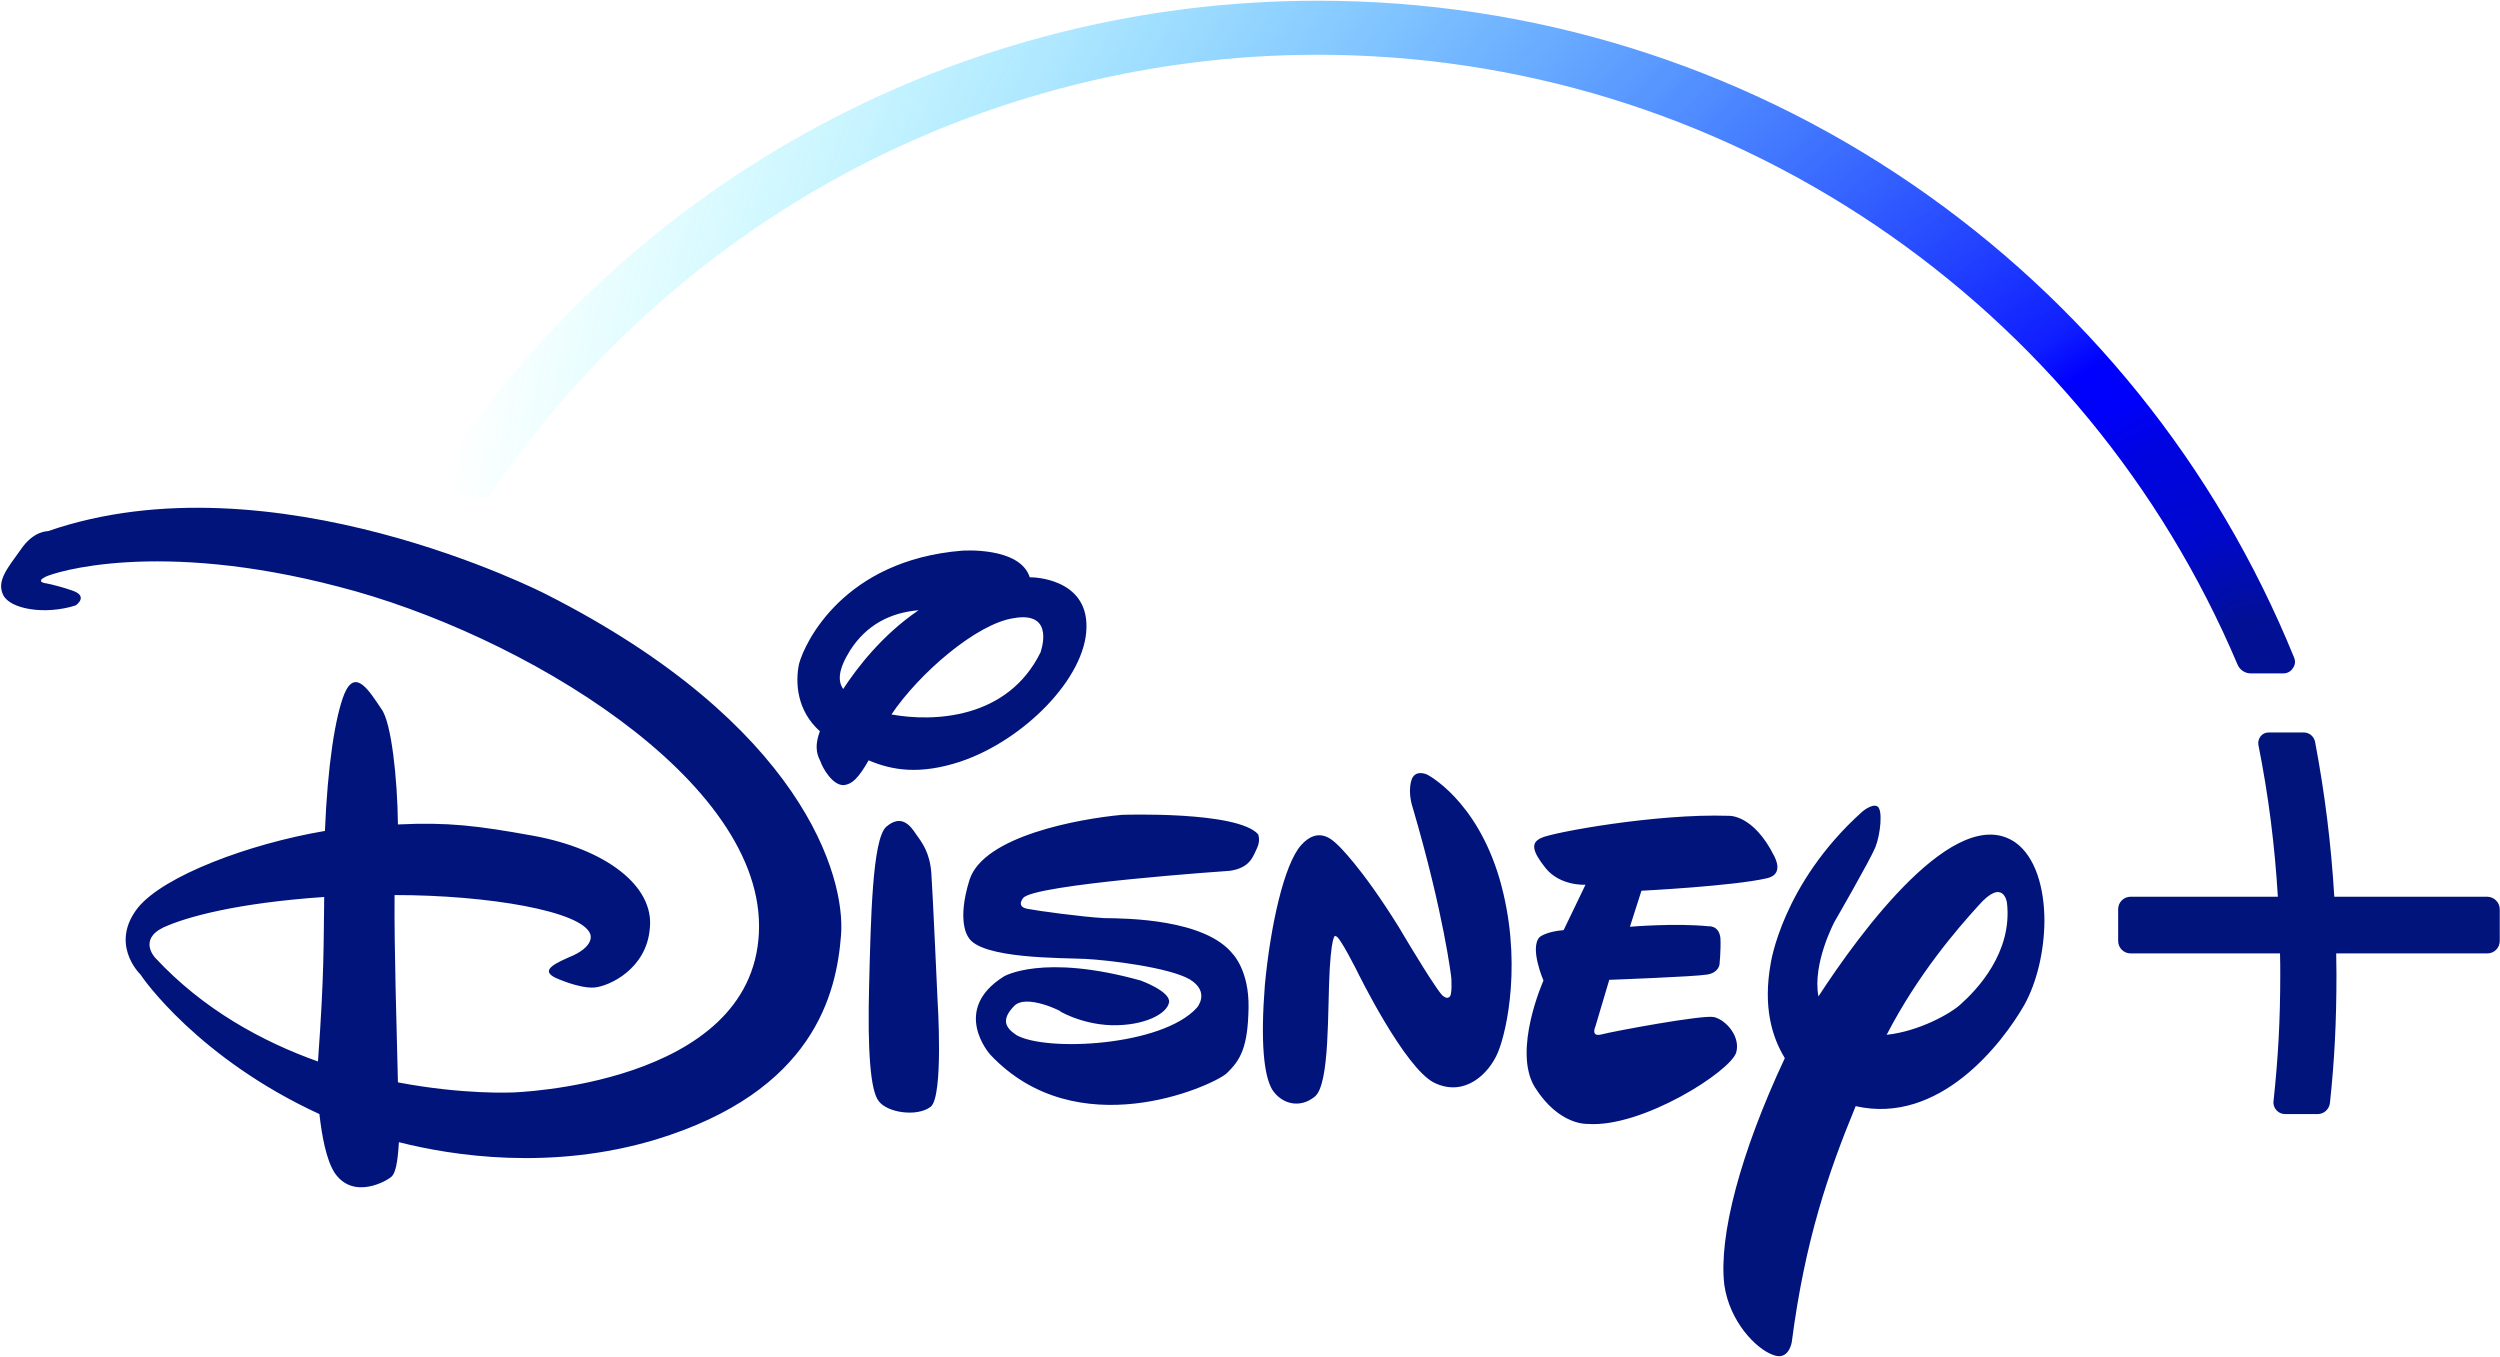
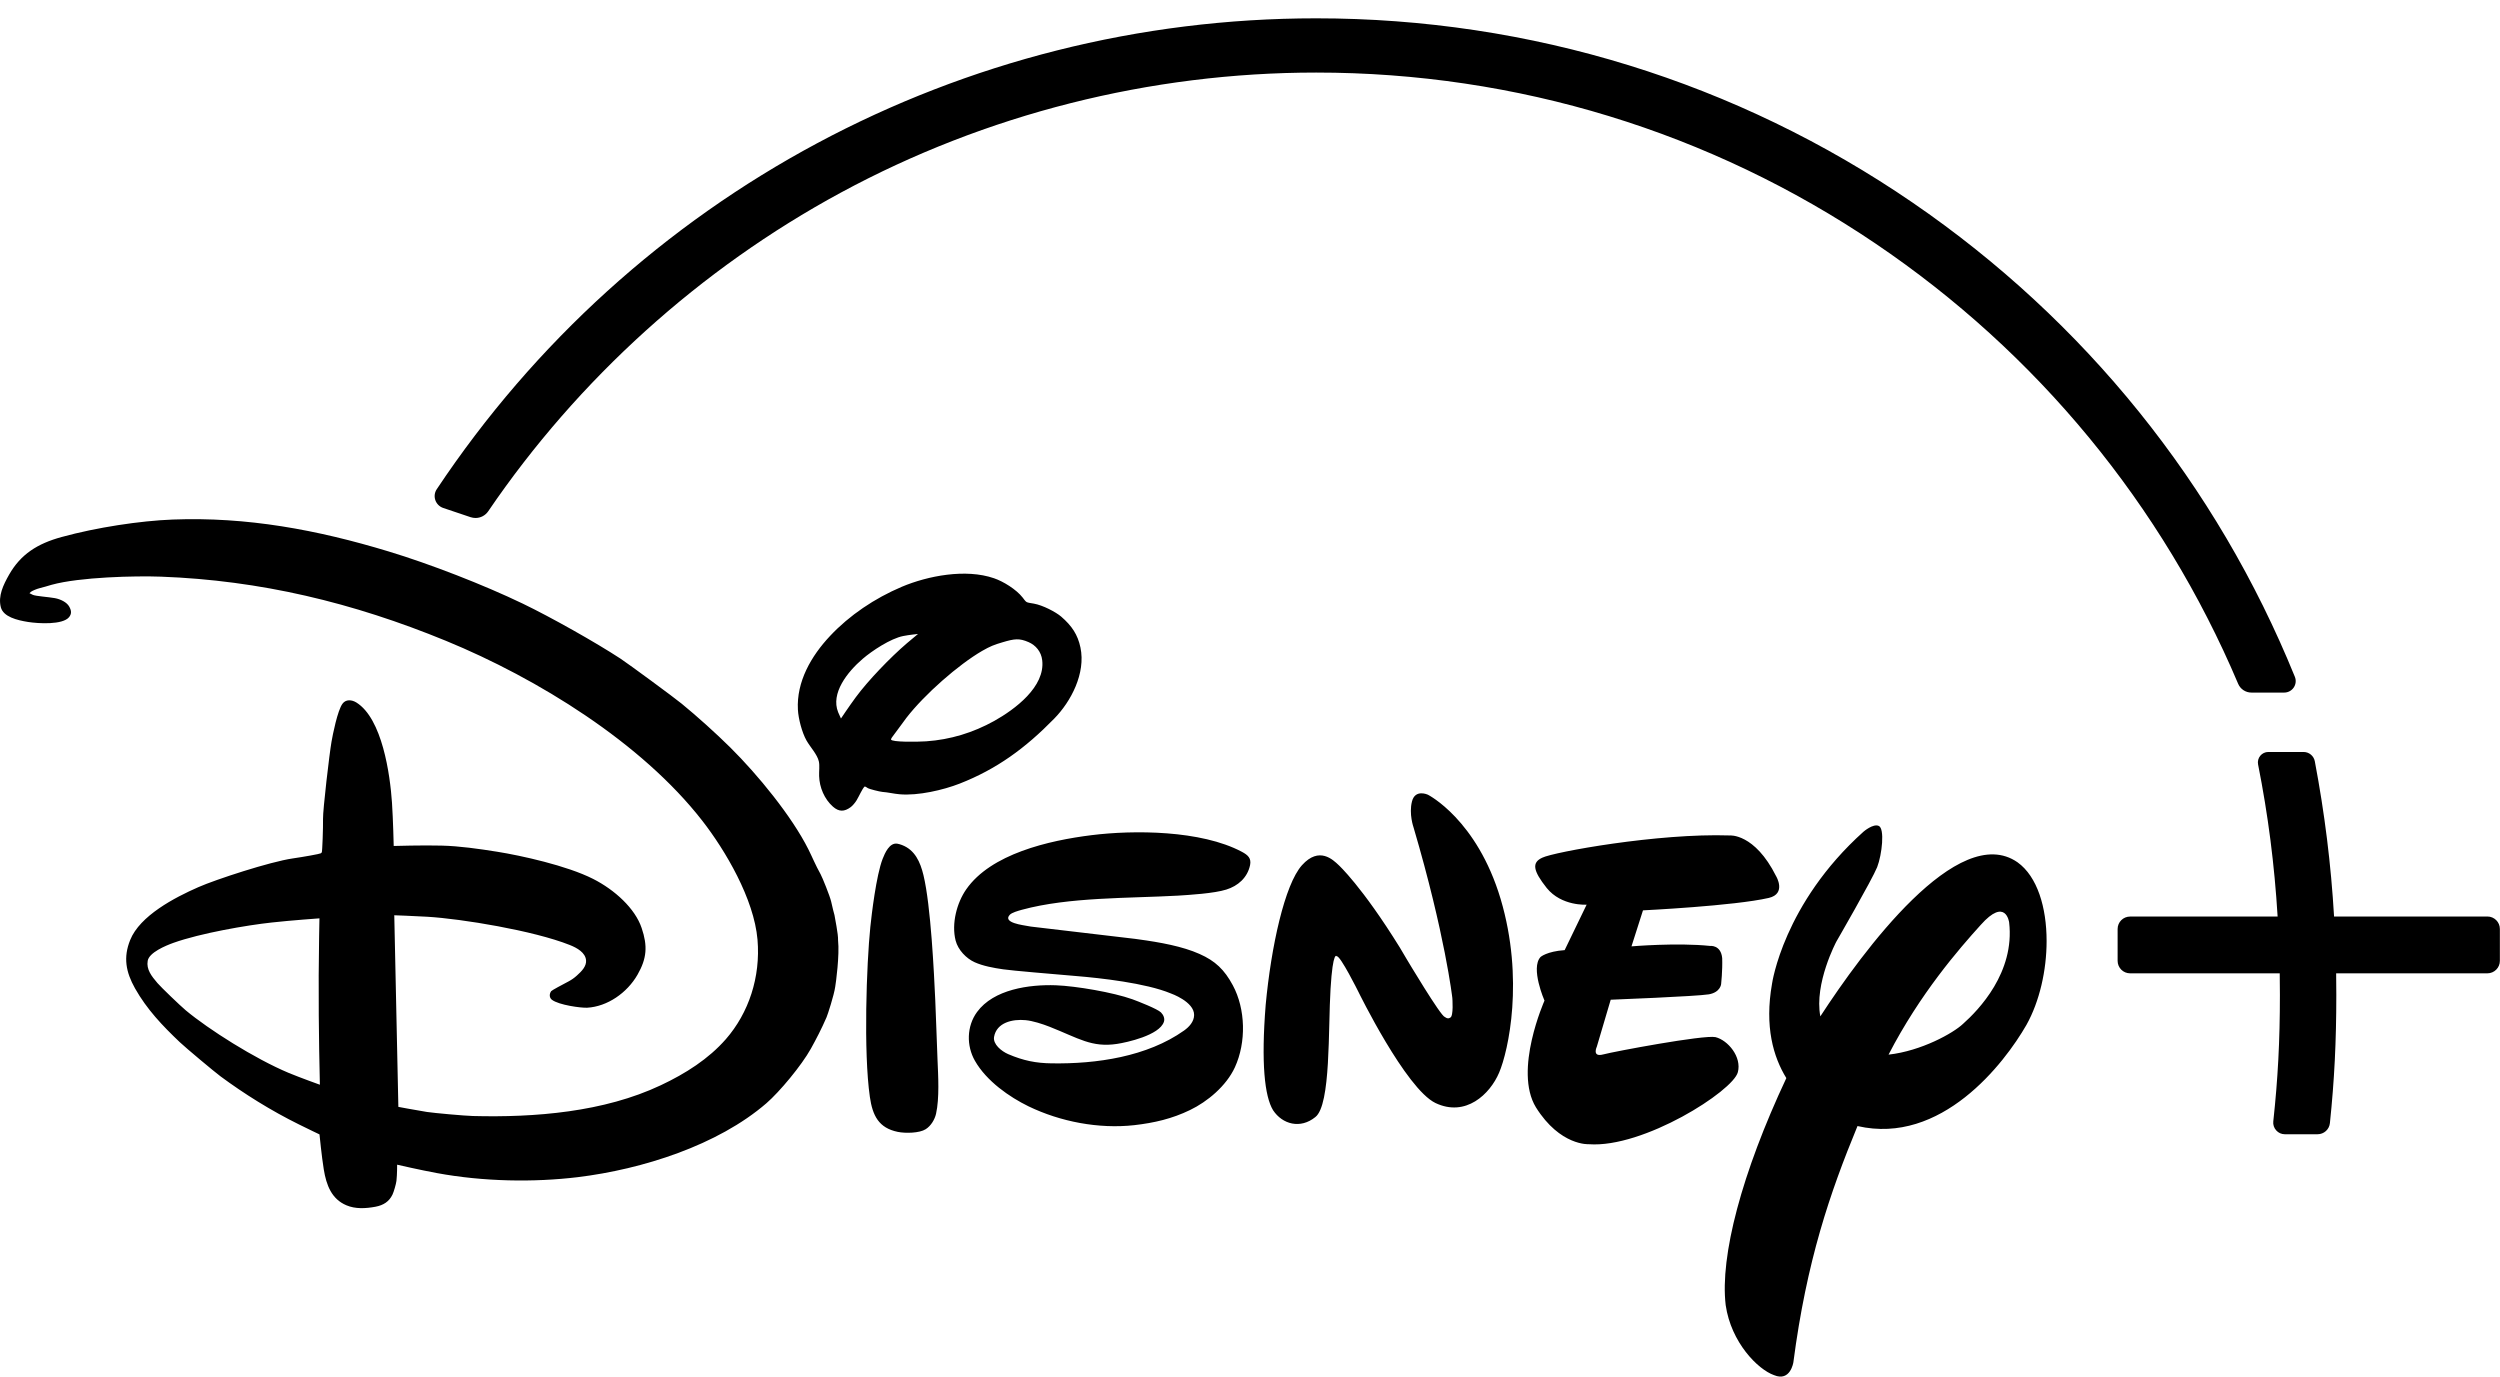
- <svg xmlns="http://www.w3.org/2000/svg" width="1041px" height="565px" viewBox="0 0 1041 565" version="1.1">
-   <g id="Layer_1">
-     <g id="group">
-       <g id="group-1">
-         <g id="group-2">
-           <path id="Path" d="M735.8 365.7 C721.4 369 683.5 370.9 683.5 370.9 L678.7 385.9 C678.7 385.9 697.6 384.3 711.4 385.7 711.4 385.7 715.9 385.2 716.4 390.8 716.6 396 716 401.6 716 401.6 716 401.6 715.7 405 710.9 405.8 705.7 406.7 670.1 408 670.1 408 L664.3 427.5 C664.3 427.5 662.2 432 667 430.7 671.5 429.5 708.8 422.5 713.7 423.5 718.9 424.8 724.7 431.7 723 438.1 721 445.9 683.8 469.7 661.1 468 661.1 468 649.2 468.8 639.1 452.7 629.7 437.4 642.7 408.3 642.7 408.3 642.7 408.3 636.8 394.7 641.1 390.2 641.1 390.2 643.7 387.9 651.1 387.3 L660.2 368.4 C660.2 368.4 649.8 369.1 643.6 361.5 637.8 354.2 637.4 350.9 641.8 348.9 646.5 346.6 689.8 338.7 719.6 339.7 719.6 339.7 730 338.7 738.9 356.7 738.8 356.7 743.2 364 735.8 365.7 Z M623.7 438.3 C619.9 447.3 609.8 456.9 597.3 450.9 584.9 444.9 565.2 404.6 565.2 404.6 565.2 404.6 557.7 389.6 556.3 389.9 556.3 389.9 554.7 387 553.7 403.4 552.7 419.8 553.9 451.7 547.4 456.7 541.2 461.7 533.7 459.7 529.8 453.8 526.3 448 524.8 434.2 526.7 410 529 385.8 534.6 360 541.8 351.9 549 343.9 554.8 349.7 557 351.8 557 351.8 566.6 360.5 582.5 386.1 L585.3 390.8 C585.3 390.8 599.7 415 601.2 414.9 601.2 414.9 602.4 416 603.4 415.2 604.9 414.8 604.3 407 604.3 407 604.3 407 601.3 380.7 588.2 336.1 588.2 336.1 586.2 330.5 587.6 325.3 588.9 320 594.2 322.5 594.2 322.5 594.2 322.5 614.6 332.7 624.4 365.9 634.1 399.4 627.5 429.3 623.7 438.3 Z M523.5 353 C521.8 356.4 520.8 361.3 512.2 362.6 512.2 362.6 429.9 368.2 426 374 426 374 423.1 377.4 427.6 378.4 432.1 379.3 450.7 381.8 459.7 382.3 469.3 382.4 501.7 382.7 513.3 397.2 513.3 397.2 520.2 404.1 519.9 419.7 519.6 435.7 516.8 441.3 510.6 447.1 504.1 452.5 448.3 477.5 412.3 439.1 412.3 439.1 395.7 420.6 418 406.6 418 406.6 434.1 396.9 475 408.3 475 408.3 487.4 412.8 486.8 417.3 486.1 422.1 476.6 427.2 462.8 426.9 449.4 426.5 439.6 420.1 441.5 421.1 443.3 421.8 427.1 413.3 422.1 419.1 417.1 424.4 418.3 427.7 423.2 431 435.7 438.1 484 435.6 498.4 419.6 498.4 419.6 504.1 413.1 495.4 407.8 486.7 402.8 461.8 399.8 452.1 399.3 442.8 398.8 408.2 399.4 403.2 390.2 403.2 390.2 398.2 384 403.7 366.4 409.5 348 449.8 340.9 467.2 339.3 467.2 339.3 515.1 337.6 523.9 347.4 523.8 347.4 525 349.7 523.5 353 Z M387.5 460.9 C381.7 465.2 369.4 463.3 365.9 458.5 362.4 454.2 361.2 437.1 361.9 410.3 362.6 383.2 363.2 349.6 369 344.3 375.2 338.9 379 343.6 381.4 347.3 384 350.9 387.1 354.9 387.8 363.4 388.4 371.9 390.4 416.5 390.4 416.5 390.4 416.5 393 456.7 387.5 460.9 Z M400 317.1 C383.1 322.7 371.5 320.8 361.7 316.6 357.4 324.1 354.9 326.4 351.6 326.9 346.8 327.4 342.5 319.7 341.7 317.2 340.9 315.3 338.6 312.1 341.4 304.5 331.8 295.9 331.1 284.3 332.7 276.5 335.1 267.5 351.3 233.3 400.6 229.3 400.6 229.3 424.7 227.5 428.8 240.4 L429.5 240.4 C429.5 240.4 452.9 240.5 452.4 261.3 452.1 282.2 426.4 308.2 400 317.1 Z M354 270.8 C349 278.8 348.8 283.6 351.1 286.9 356.8 278.2 367.2 264.5 382.5 254.1 370.7 255.1 360.8 260.2 354 270.8 Z M422.1 257.4 C406.6 259.7 382.6 280.5 371.2 297.5 388.7 300.7 419.6 299.5 433.3 271.6 433.2 271.6 439.8 254.3 422.1 257.4 Z M842.9 418.5 C833.6 434.7 807.5 468.5 772.7 460.6 761.2 488.5 751.6 516.6 746.1 558.8 746.1 558.8 744.9 567 738.1 564.1 731.4 561.7 720.2 550.5 718 535 715.6 514.6 724.7 480.1 743.2 440.6 737.8 431.8 734.1 419.2 737.3 401.3 737.3 401.3 742 368.1 775.3 338.1 775.3 338.1 779.3 334.6 781.6 335.7 784.2 336.8 783 347.6 780.9 352.8 778.8 358 763.9 383.8 763.9 383.8 763.9 383.8 754.6 401.2 757.2 414.9 774.7 388 814.5 333.7 839.2 350.8 847.5 356.7 851.3 369.6 851.3 383.5 851.2 395.8 848.3 408.8 842.9 418.5 Z M835.7 375.9 C835.7 375.9 834.3 365.2 823.9 377 814.9 386.9 798.7 405.6 785.6 430.9 799.3 429.4 812.5 421.9 816.5 418.1 823 412.3 838.1 396.7 835.7 375.9 Z M350.2 389.5 C348.3 413.7 339 454.4 273.1 474.5 229.6 487.6 188.5 481.3 166.1 475.6 165.6 484.5 164.6 488.3 163.2 489.8 161.3 491.7 147.1 499.9 139.3 488.3 135.8 482.8 134 472.8 133 463.9 82.6 440.7 59.4 407.3 58.5 405.8 57.4 404.7 45.9 392.7 57.4 378 68.2 364.7 103.5 351.4 135.3 346 136.4 318.8 139.6 298.3 143.4 288.9 148 278 153.8 287.8 158.8 295.2 163 300.7 165.5 324.4 165.7 343.3 186.5 342.3 198.8 343.8 222 348 252.2 353.5 272.4 368.9 270.6 386.4 269.3 403.6 253.5 410.7 247.5 411.2 241.2 411.7 231.4 407.2 231.4 407.2 224.7 404 230.9 401.2 239 397.7 247.8 393.4 245.8 389 245.8 389 242.5 379.4 203.3 372.7 164.3 372.7 164.1 394.2 165.2 429.9 165.7 450.7 193 455.9 213.4 454.9 213.4 454.9 213.4 454.9 313 452.1 316 388.5 319.1 324.8 216.7 263.7 141 244.3 65.4 224.5 22.6 238.3 18.9 240.2 14.9 242.2 18.6 242.8 18.6 242.8 18.6 242.8 22.7 243.4 29.8 245.8 37.3 248.2 31.5 252.1 31.5 252.1 18.6 256.2 4.1 253.6 1.3 247.7 -1.5 241.8 3.2 236.5 8.6 228.9 14 220.9 19.9 221.2 19.9 221.2 113.4 188.8 227.3 247.4 227.3 247.4 334 301.5 352.2 364.9 350.2 389.5 Z M68 386.2 C57.4 391.4 64.7 398.9 64.7 398.9 84.6 420.3 109.1 433.7 132.4 442 135.1 405.1 134.7 392.1 135 373.5 98.6 376 77.6 381.8 68 386.2 Z" fill="#01147c" fill-opacity="1" stroke="none" />
-         </g>
-       </g>
-       <g id="group-3">
-         <g id="group-4">
-           <g id="group-5">
-             <path id="Path-1" d="M1040.9 378.6 L1040.9 391.8 C1040.9 394.7 1038.6 397 1035.7 397 L972.8 397 C972.8 400.3 972.9 403.2 972.9 405.9 972.9 425.4 972.1 441.3 970.2 459.2 969.9 461.9 967.7 463.9 965.1 463.9 L951.5 463.9 C950.1 463.9 948.8 463.3 947.9 462.3 947 461.3 946.5 459.9 946.7 458.5 948.6 440.7 949.5 425 949.5 405.9 949.5 403.1 949.5 400.2 949.4 397 L887.2 397 C884.3 397 882 394.7 882 391.8 L882 378.6 C882 375.7 884.3 373.4 887.2 373.4 L948.5 373.4 C947.2 351.9 944.6 331.2 940.4 310.2 940.2 308.9 940.5 307.6 941.3 306.6 942.1 305.6 943.3 305 944.6 305 L959.3 305 C961.6 305 963.5 306.6 964 308.9 968.1 330.6 970.7 351.7 972 373.4 L1035.7 373.4 C1038.5 373.4 1040.9 375.8 1040.9 378.6 Z" fill="#01147c" fill-opacity="1" stroke="none" />
-           </g>
-         </g>
-       </g>
-       <g id="group-6">
-         <g id="group-7">
-           <path id="Path-2" d="M200.2 204.3 L200.1 204.3 M199.4 204.4 C199.1 204.4 198.8 204.3 198.5 204.3 198.8 204.4 199.1 204.4 199.4 204.4 L199.7 204.4 C199.6 204.4 199.5 204.4 199.4 204.4 Z M199.4 204.4 C199.1 204.4 198.8 204.3 198.5 204.3 198.8 204.4 199.1 204.4 199.4 204.4 L199.7 204.4 C199.6 204.4 199.5 204.4 199.4 204.4 Z" fill="none" stroke="none" />
-           <defs>
-             <radialGradient id="radial-gradient" gradientUnits="userSpaceOnUse" cx="942.524" cy="279.896" r="760.124" fx="942.524" fy="279.896">
-               <stop offset="0.007" stop-color="#021192" stop-opacity="1" />
-               <stop offset="0.03" stop-color="#021096" stop-opacity="1" />
-               <stop offset="0.057" stop-color="#010cb4" stop-opacity="1" />
-               <stop offset="0.084" stop-color="#0008ce" stop-opacity="1" />
-               <stop offset="0.111" stop-color="#0006d7" stop-opacity="1" />
-               <stop offset="0.138" stop-color="#0004e1" stop-opacity="1" />
-               <stop offset="0.165" stop-color="#0001fa" stop-opacity="1" />
-               <stop offset="0.191" stop-color="#0000fe" stop-opacity="1" />
-               <stop offset="0.216" stop-color="#0f1eff" stop-opacity="1" />
-               <stop offset="1" stop-color="#00ffff" stop-opacity="0" />
-             </radialGradient>
-           </defs>
-           <path id="Path-3" d="M955.3 273.9 C922.8 194 867.9 125.9 796.5 76.9 723.4 26.8 637.7 0.3 548.7 0.3 401.5 0.3 264.9 73.4 183.4 195.9 182.5 197.2 182.3 198.9 182.8 200.4 183.3 202 184.5 203.1 186 203.6 L197.4 207.5 C198.1 207.7 198.8 207.8 199.4 207.8 201.5 207.8 203.5 206.7 204.7 205 242.1 150 292.7 104.3 351.1 72.7 411.4 40.1 479.7 22.8 548.6 22.8 631.9 22.8 712.2 47.4 781 93.8 848.1 139.1 900.2 202.4 931.7 276.7 932.6 278.9 934.8 280.4 937.2 280.4 L950.8 280.4 C952.4 280.4 953.9 279.6 954.7 278.3 955.7 277 955.9 275.4 955.3 273.9 Z M199.4 204.4 C199.1 204.4 198.8 204.3 198.5 204.2 198.8 204.3 199.1 204.4 199.4 204.4 L199.6 204.4 C199.6 204.4 199.5 204.4 199.4 204.4 Z M934.4 278.6 C934.7 278.8 935 279 935.3 279.1 935 278.9 934.7 278.8 934.4 278.6 Z" fill-opacity="1" fill="url(#radial-gradient)" stroke="none" />
-         </g>
-       </g>
-     </g>
+ <svg xmlns="http://www.w3.org/2000/svg" version="1.1" id="Layer_1" x="0px" y="0px" viewBox="0 0 666.7 367.1" style="enable-background:new 0 0 666.7 367.1;" xml:space="preserve">
+   <g transform="matrix(.02 0 0 .02 .658 6.921)">
+     <path d="M15100.1,12172.5c18.4,2.5,22.4,3.3,40.4,5.6c300.2,40.8,595.2,94.9,821,195.8c209.3,92.4,331.9,209.3,443.9,417.8   c170.3,316.1,181.4,758.9,27.5,1094c-115,249.4-367.3,458.5-597.7,569.3c-239.3,116-475,171.2-745.4,202.1   c-472.9,52.1-983.6-45.9-1409.1-251.7c-251.7-122.9-559.1-334.6-714.2-607.4c-114-199.8-110.4-459.8,28.3-649.7   c221.1-302.7,694.8-369.3,1051.5-356.7c272,10.5,761.7,94.6,1019.9,186.5c71.6,25.9,335.5,128.7,381.6,175.9   c32.4,32.8,53.5,80.5,38.9,124.5c-59,180.5-497.5,275.6-624.2,294.7c-339,51.9-514.9-76.4-900.3-228.5   c-95.7-37.5-223.2-79-320.6-88c-175-16.7-386.3,32.3-419.7,223.3c-16.6,98.4,98.8,190.5,186.9,229.2   c206.7,88.8,374.8,120.7,578.3,123.5c601.1,9.9,1276.6-89.1,1768.2-437.4c67.3-48,133.4-118.3,134.1-207   c2.1-179-311.6-288.4-311.6-288.4c-331.2-138.1-943.1-205.3-1258.3-231.2c-330.8-28.6-851.3-71.5-976.3-89.9   c-128.7-18.4-268.4-44.3-379.9-94.3c-111.9-50.6-221.4-163.7-253.9-288.9c-57.6-225.7,15.9-502.6,141.2-682.9   c328.5-472.3,1098-651.6,1672.9-722.9c556.4-69.2,1455.9-68.5,2002.4,221.9c84.4,45.2,127.5,87.3,109.8,177.5   c-35.6,169.3-162.9,278.5-317.1,326.3c-161.8,51.5-496.6,71.6-643.6,80.8c-658.9,36.9-1455.1,17.6-2082.6,188.7   c-49.2,14-134.1,36.9-161.7,67.8c-98.2,106.6,182.3,137.1,242.4,149.3c17.9,4.3,21.3,4.9,40,6.9L15100.1,12172.5 M11180.4,9234.6   c0,0,107.2-160.7,197-282.7c163.5-222.1,459.4-530,682.2-720.7c68.2-58.2,148.5-124.2,148.5-124.2s-125.7,13-196.9,27.6   c-169.1,32.9-417,197.7-540.8,304.1c-204.4,175-429.2,459.4-327.5,712.1C11157.7,9186.6,11180.4,9234.6,11180.4,9234.6    M12316.7,9538.7c322.9-22.3,625.4-115.2,907-271.4c276.2-154.5,682.4-455.9,640.2-810.1c-12.8-114.7-87.9-201.2-182.6-241.6   c-123.2-53.4-187.4-44.8-344.7,2c-114.3,33.4-165.8,53.7-273.7,115.5c-316.8,184-765.9,577.9-1009.7,892.2   c-56.3,74.1-113.3,157-157.9,213.9c-28.1,35-50,67.2-47.3,75.8C11857.7,9550.5,12190.6,9547.2,12316.7,9538.7 M11494.6,10142.5   c-33.3,35.2-68.5,120.2-105.1,181.7c-19.5,32.9-55.7,75.3-79.6,92.3c-84,61.8-155.2,64.7-236.4-6.7   c-113.8-100.6-179.6-256.3-184.2-407.7c-2.4-66.1,8.9-139.2-3.6-194.9c-20.7-94-114.8-190.9-165.5-280.8   c-59.6-105.9-107.8-290.6-113.8-409.8c-20.4-371.8,175.5-714.2,430.1-984.3c256.4-273.1,591.8-500.1,956.5-654.7   c344.8-145.2,850.1-244.2,1228.7-113.1c123.3,42.2,295,147.1,381.3,257c18.3,22.8,33.3,47.5,52.1,59.5c16.8,10.7,60.9,15,95.9,21.4   c120.8,20.9,294.6,112.4,365.7,173.3c142.7,123.1,220.9,240.8,257,411.5c72.5,343.6-125.3,720.6-350.7,950   c-385.9,394.9-767,672.5-1260.7,865.8c-216.8,84.7-554.5,163.8-800.5,141.7c-76.4-6.3-154.9-26.5-229.3-31.4   c-38-3.3-176.8-39.1-191.6-49.2C11522.5,10150,11498.7,10137.7,11494.6,10142.5 M11935.5,10904.3c15,2.5,38.2,9.3,58.1,16.9   c173.1,65.8,244.3,226,286.9,401.9c98.8,408.5,141,1312.3,157.4,1666.1c12.1,265.5,18.7,526.8,29.8,789.2   c9.4,222.3,27.2,517.8-19.2,726c-16.8,74.9-66.9,162-138.7,206.6c-82.2,52.6-269.2,56.6-372,35.4   c-253.4-52.4-335.7-215.3-371.9-465.9c-86-598-44.6-1771.5,6.2-2266.7c16.9-163.6,78.5-687.6,163.9-907.4   C11765.2,11032.4,11827.3,10883.2,11935.5,10904.3 M4226.7,11899.2c0,0-377.1,26.7-636.7,55.5   c-330.2,35.6-950.7,142.7-1308.9,270.6c-107.4,38.5-325.7,129.8-344.6,240.3c-19.9,114.5,51.1,204,130.2,296.7   c45.7,53.8,304.4,302.6,376.9,363.1c304,253.8,920.5,645.3,1374.6,835.4c156,64.5,414.1,156.9,414.1,156.9s-19.2-734.8-15.7-1458.6   C4218.4,12277.3,4226.7,11899.2,4226.7,11899.2 M11141.8,12191.7c21.6,197.4-29.1,570.6-37.9,619.9   c-16.1,113.5-101.6,375.2-115.8,407.1c-69.1,159.1-137.2,289.4-209.3,419.4c-123.7,222.6-417.7,575.4-592.3,726.4   c-649.2,561.1-1654.1,880.6-2516.2,985.8c-585,70.7-1257.2,60.3-1877.1-54.4c-213.3-38.8-530.8-112-530.8-112s1,126.9-9.1,216.2   c-4.9,40.7-35.6,147.9-52.8,182.7c-45.1,93.1-119.1,141.1-226.7,161.8c-129.9,24.1-267.6,32.1-387.6-19.2   c-197-82.9-267.8-267.2-302.1-479.8c-27.8-170-56.8-465.6-56.8-465.6s-147.4-69.8-270.3-131.1c-377.5-186-736-411.4-1049.7-643.1   c-86.9-64.9-460.2-377.5-542.6-455.2c-231.1-219.4-438.9-437.6-597.1-717.6c-122.9-218.8-158.3-412.9-64.8-644.7   c128.9-323.1,592.2-566.4,909.2-705c232.7-102.7,956.3-339,1256.8-382.8c142-20.3,362.2-59.7,375.7-68.5c5.5-4.2,9.4-7.8,13.4-12.4   c6.9-9.8,18.6-329.6,16.4-446.6c-2.9-115,85.1-870.6,113.4-1030.3c14.8-86.4,80.2-419,147-506.3c43.7-59,121-54.2,184-15.5   c344.7,214.4,449.5,957.8,475.1,1336.1c15.3,230.5,23,577.1,23,577.1s395.5-11.7,638.7-4.8c236.4,5.5,497,42.8,742.3,81.9   c314.1,50.4,926.4,183.9,1277.6,362c289.2,146.6,559.8,393.6,647.5,655c81.5,239.6,69.3,405.5-54.8,621.7   c-139.5,244.2-403.5,425.7-671.1,440.9c-79.6,4.6-379.4-35.2-471.6-106.6c-36.2-28.5-34.3-79.8-8.2-114.7   c9.9-12.2,150-86.7,232.7-130.2c39.1-20.9,75.4-46.5,108.1-76.3c68.7-60.5,130.5-127.1,123.6-205.2   c-9.5-101.3-116.7-163.8-218.9-204c-479.5-190.5-1437-348.6-1899.6-376c-181.1-10.6-438.7-19.7-438.7-19.7l54.5,2554.9   c0,0,213,40.6,380.8,67.8c96.3,14.6,504.3,51.3,612.8,54c825.6,21.8,1747.1-52.1,2504.7-409.7c332.6-156.5,637.8-351.4,868.8-615.3   c304.5-349.1,464-826.9,421.8-1325.9c-46.3-545-429.8-1192-736.1-1585.9c-809.3-1040.8-2196.5-1896.9-3417-2398.8   c-1246-512.1-2477.5-806.7-3799.8-856c-340.9-12.6-1084.2,4.6-1459.9,108.5c-53.7,15.1-107.8,33.2-157.6,44.4   c-39.4,9.6-101.4,35.7-118.4,49.5c-6.7,5.6-12.9,11.7-18.8,18.2c0,0,23.2,12.8,45.3,22.2c39.8,17.4,207.3,27.8,294,43.6   c77.6,14.6,158.3,55.3,190.3,112.2c30.4,54,34.2,96.6-2.1,141.7c-85.1,103.5-405.6,86.1-546.7,63.7   c-146.6-23.4-329.2-68.2-362.7-195.9c-38.9-150.4,32.5-297.8,109.7-434c155-272.6,377.1-414.4,702.3-503.2   c461.9-127.1,1045.1-216,1481.3-232.6c987.2-37.3,1921.5,135.3,2878,425.7c547.4,165.5,1264.1,443.3,1788.8,695.9   c376.5,181.5,969.7,515.4,1302.9,733.5c105.1,69.4,720.1,521.3,815.7,600.7c199.3,162.9,460,397.1,648.7,584.4   c365.2,361.9,819.4,916.6,1040.1,1356.9c53.1,105.4,94.2,209.2,162.7,331.4c23.6,41.9,124.4,292.3,141.1,364.6   c16.6,71.6,40.9,176.8,44.4,180.9C11098.7,11893.6,11145.5,12108.7,11141.8,12191.7 M23552.6,11626.8   c-462.3,106.6-1678,165.8-1678,165.8l-153.3,480.2c0,0,607.5-51.9,1049.5-5.7c0,0,143.2-16.6,160,162.6   c5.7,167.1-14.2,346.5-14.2,346.5s-9.2,108.5-162.9,136.1c-166.6,27.8-1309.5,72-1309.5,72l-185.1,625.9c0,0-68.8,144.7,85.4,103.4   c143.2-38.3,1340.7-263,1496.6-230.7c167.1,41.5,352.1,264.3,298.6,467.4c-63.7,251.7-1258.9,1013.9-1986.7,960.7   c0,0-382.5,24.7-705.7-491.5c-301.1-491.9,114.1-1423.2,114.1-1423.2s-190.3-434.8-52.4-582.1c0,0,82.1-74.5,321.3-91.3l292.9-606   c0,0-333.7,23-532.2-222.5c-184.9-232.9-200.4-339.9-58.6-404.2c151.6-74.9,1541.1-328.5,2497.3-296.3c0,0,332.3-32.6,620.5,543.8   C23650.3,11337.6,23789.9,11570.7,23552.6,11626.8 M19956.2,13957c-122.5,288.2-446.2,595.8-848.4,404.6   c-397-191.6-1029.3-1485.7-1029.3-1485.7s-240-482.6-286.2-470.1c0,0-51.9-94.2-83.7,433.1c-33.1,525.1,6.4,1549-203.1,1710.2   c-198.4,161.6-438.7,97.3-563.3-91.5c-113.3-186-160.4-628-98.6-1404.2c72.6-777.7,253.3-1605.2,484.1-1862.9   c230.5-255.9,415.6-70.1,487.7-2.7c0,0,308.3,279.5,816.8,1100.1l89.7,151.8c0,0,462.1,775.3,510.3,773.5c0,0,37.8,35.6,71.4,10   c48.5-13.9,28.9-262.5,28.9-262.5s-95.9-844.9-517.4-2275.1c0,0-63.7-178.3-20.6-345.4c42.8-168.9,212.1-89.6,212.1-89.6   s653.3,328.5,970.5,1392.2C20292.3,12706.8,20080.6,13666.6,19956.2,13957 M26987.7,13319.9   c-297.4,518.9-1137,1605.4-2252.8,1348.9c-368.5,893.5-678,1797.4-855,3150c0,0-38.9,262.8-257.3,171.5   c-216.5-75.8-573-435.7-645.2-933.6c-77.6-654,213.6-1759.7,808.7-3027.4c-173.6-282.2-291.9-685.3-190.6-1259.3   c0,0,149.5-1066,1220-2026.7c0,0,128.3-110.8,202.7-76.7c82,34.4,44,381.2-21,549.9c-67.6,167.7-544.2,992.8-544.2,992.8   s-297.3,557.4-213.6,997.1c561.5-863.2,1837.8-2604,2628.9-2055c265.7,190.1,388.2,603.7,388.2,1049.3   C27256.7,12592.1,27162.3,13008.1,26987.7,13319.9 M26756.8,11952.8c0,0-44-343.2-379.6,34.9   c-288.6,319.1-809.1,916.9-1228.2,1728.8c439.7-49.4,863.7-287.9,992-409.4C26349.5,13122.1,26835.2,12620.3,26756.8,11952.8    M33134.4,11874.6h-2044.9c-40.8-695-124.7-1372.1-256.6-2069.3c-13.4-72-76.2-124.3-149.4-124.5H30212   c-41.3,0.1-80.3,18.7-106.5,50.6c-26.4,32.1-37.2,74.2-29.3,115c134,674.7,218.8,1338.8,260.7,2028.9h-1967.4   c-91.7,0-166.1,74.2-166.1,165.5v425.2c0.1,91.7,74.4,166.1,166.1,166.3h1995.5c1.3,104.9,2.3,198.9,2.3,287.1   c0,612.8-26.4,1117.6-88.2,1687.3c-4.9,43.9,9.5,87.7,39.4,120.2c28.9,32.5,70.4,51.1,113.9,51.1h437.2   c85.1,0.1,156.4-64.4,164.6-149.2c59.7-573.5,85.3-1084.6,85.3-1709.4c0-87.8-0.9-182.1-2.2-287.1h2017   c91.4,0,166.1-74.8,166.1-166.3v-425.2C33300.4,11949.1,33226.1,11874.8,33134.4,11874.6" />
+     <path d="M5790.9,6176.9c-28.9,42.8-36.1,96.7-19.3,145.5c16.8,48.9,55.1,87.3,103.9,104.3l366.6,123.4   c21.3,6.8,43.5,10.4,65.8,10.6c68,0.1,131.5-33.7,169.5-90.1c1200.7-1764,2825.8-3232.7,4699.8-4247.3   c1934.7-1047.7,4126.6-1601.8,6339.6-1601.8c2672.9,0,5251.9,788.5,7458.4,2280C27128,4356.2,28800,6386,29810.4,8771.4   c30,71.2,99.9,117.5,177.2,117.4h437.8c50.7-0.2,98.1-25.5,126.4-67.6c28.6-42.1,34.2-95.7,15-142.8   c-1041.9-2564.8-2803.7-4751.1-5095.6-6321.9C23124.9,748.5,20374.3-101.7,17516.7-101.7   C12792.7-101.7,8409.1,2245.5,5790.9,6176.9" />
  </g>
</svg>
